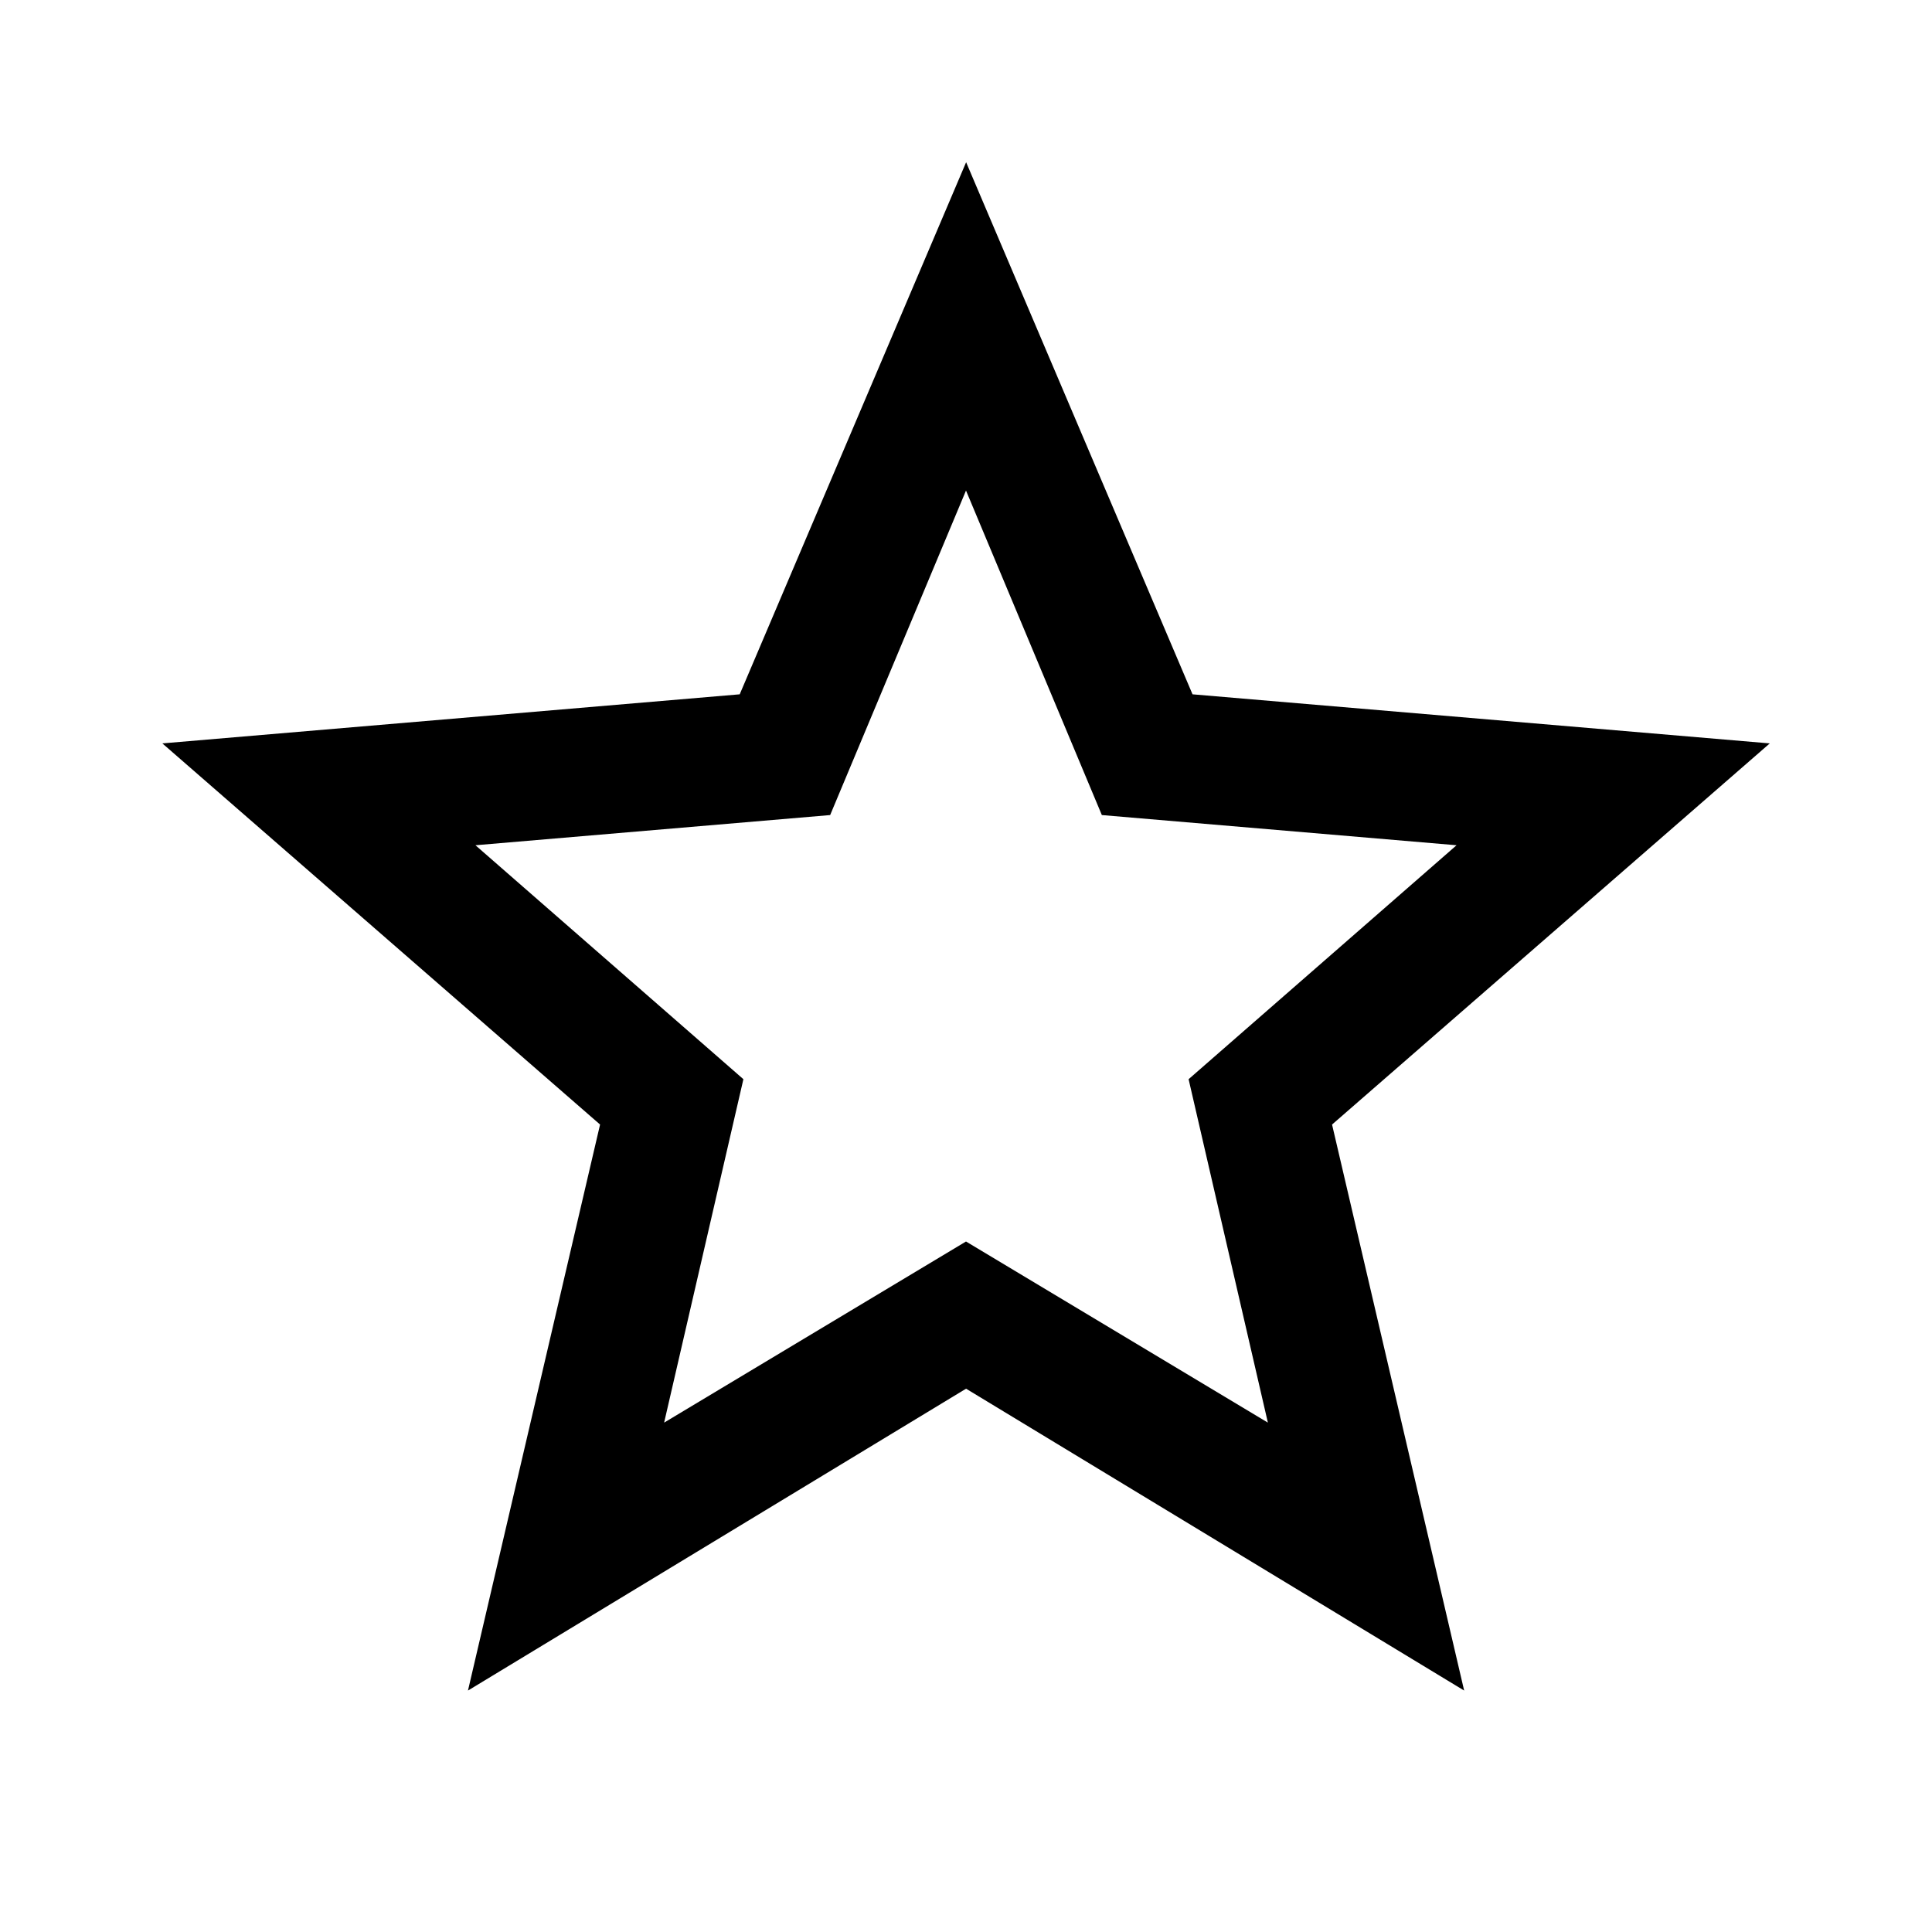
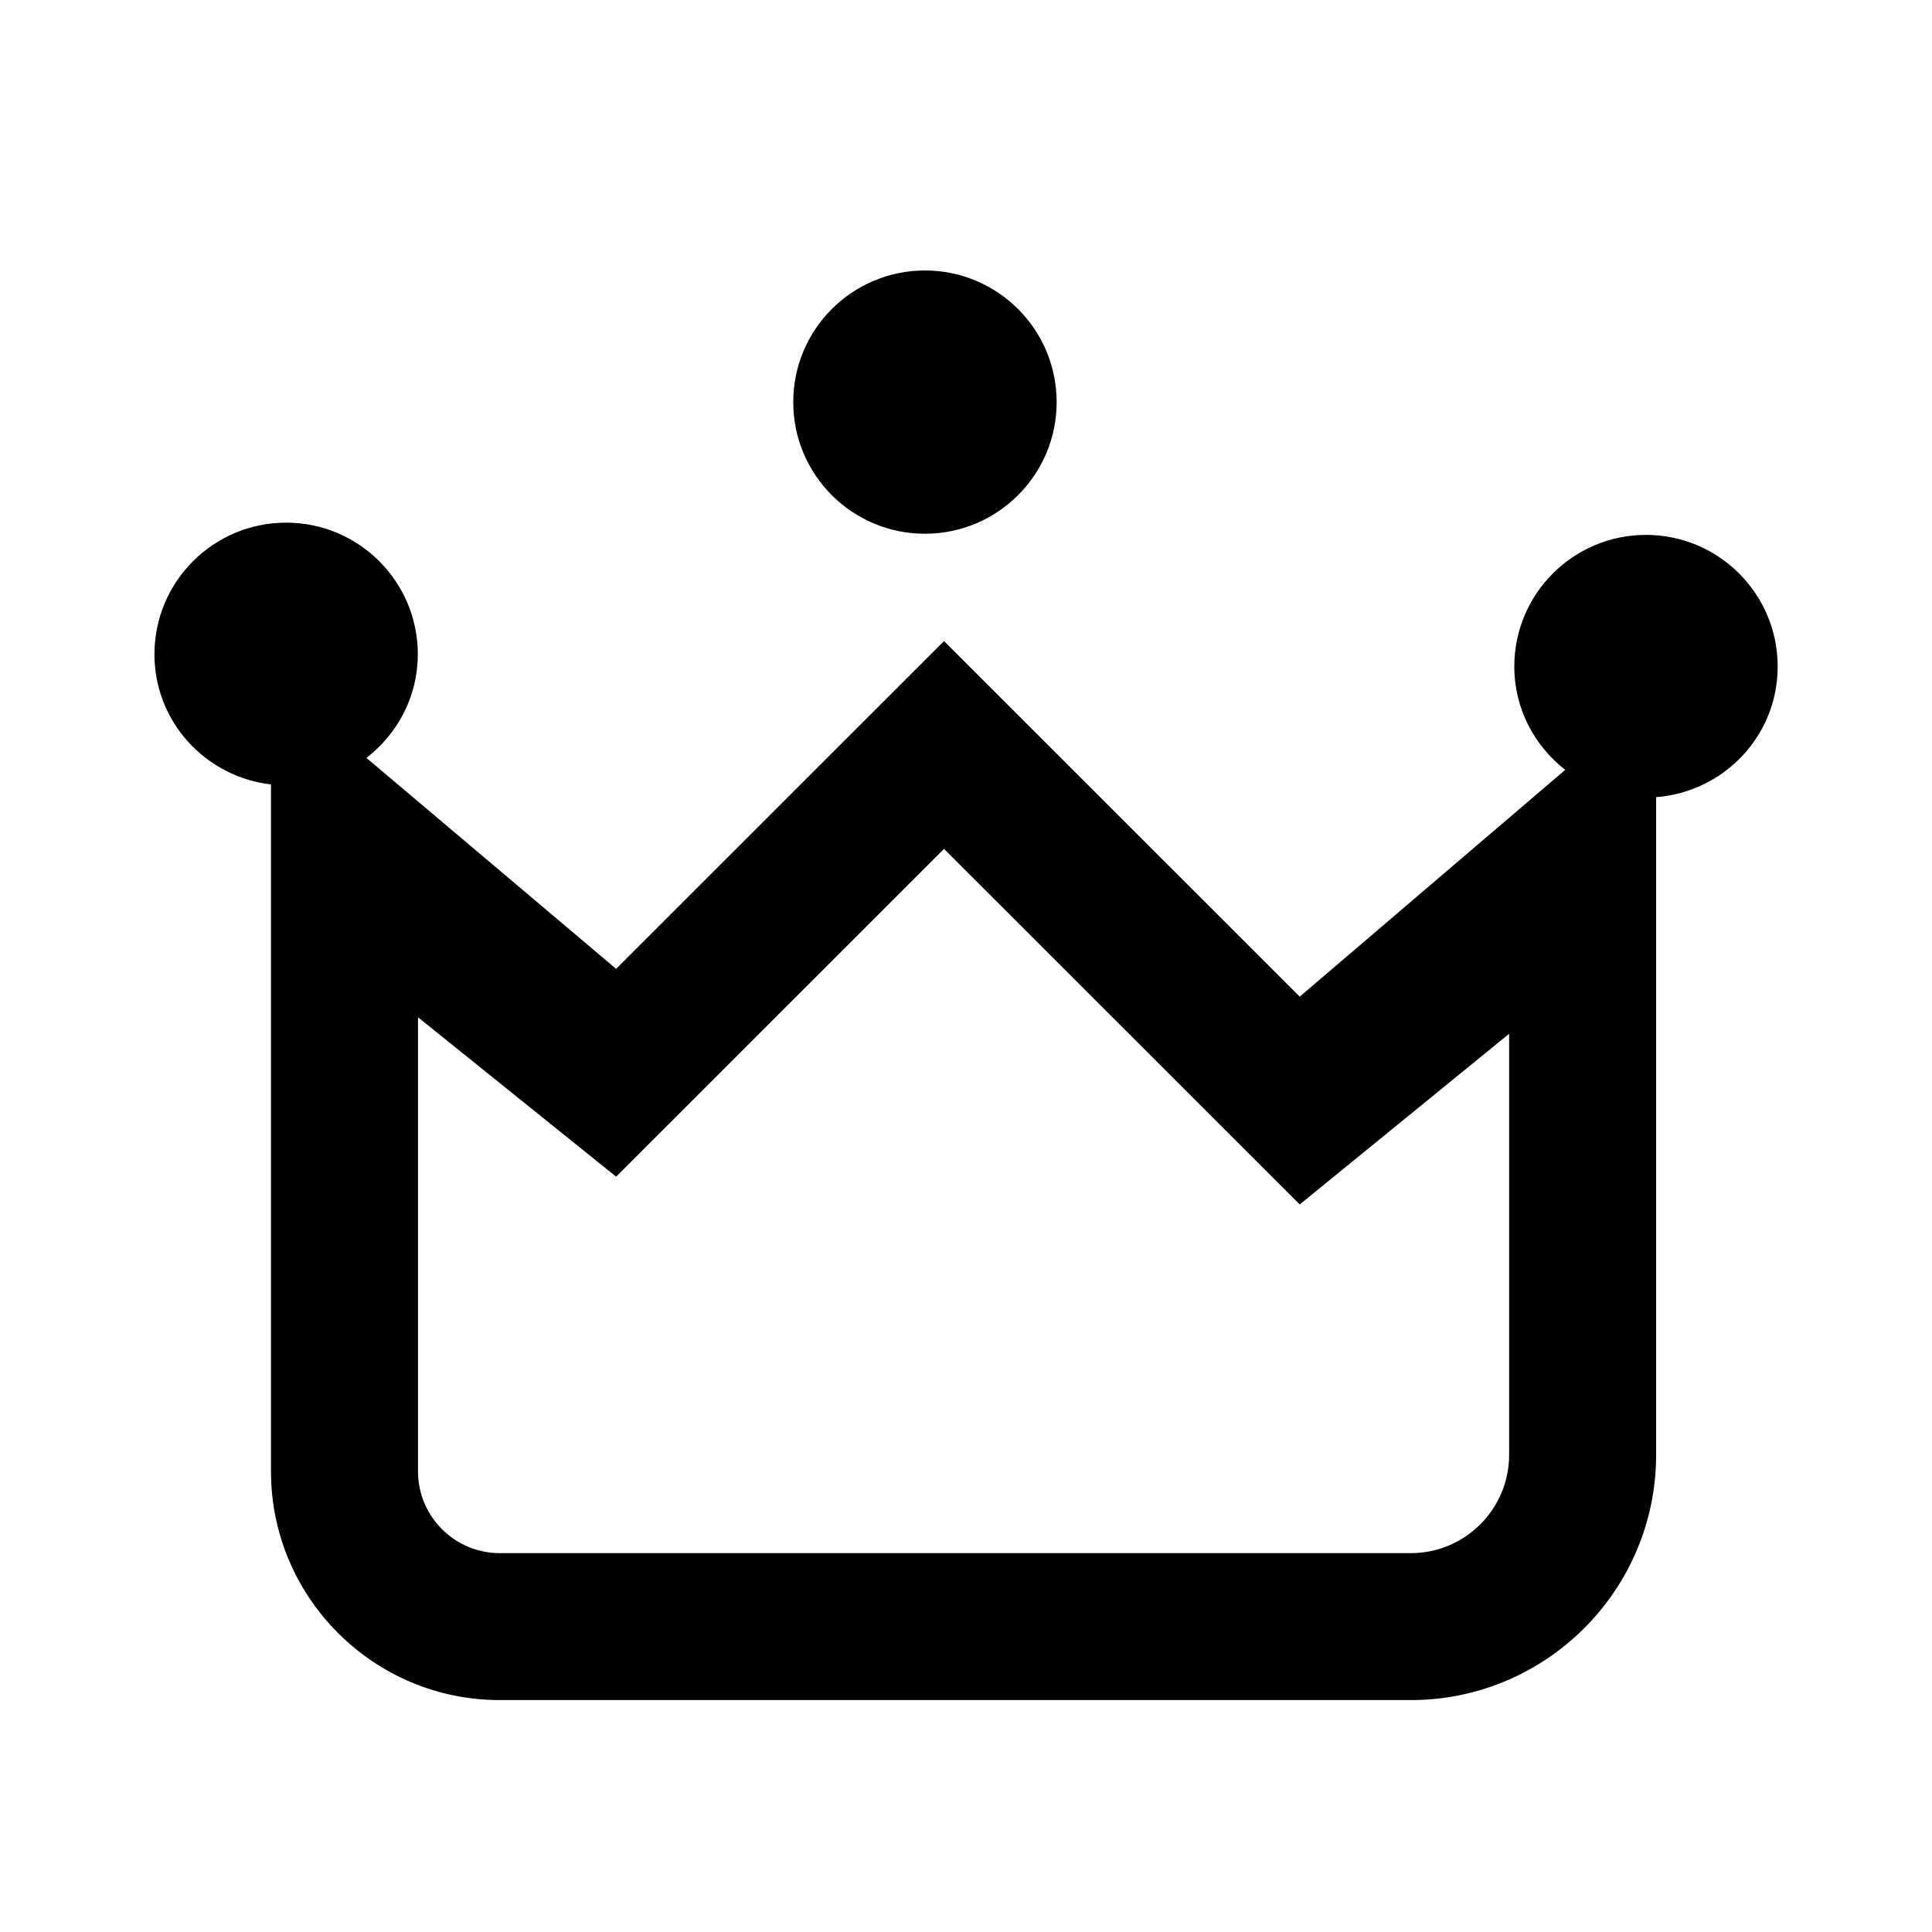
- <svg xmlns="http://www.w3.org/2000/svg" version="1.1" width="32" height="32" viewBox="0 0 32 32">
-   <path d="M16 20.563l5 3-1.313-5.688 4.438-3.875-5.875-0.5-2.25-5.375-2.25 5.375-5.875 0.5 4.438 3.875-1.313 5.688zM29.313 12.313l-7.25 6.313 2.188 9.375-8.25-5-8.25 5 2.188-9.375-7.25-6.313 9.563-0.813 3.75-8.813 3.75 8.813z" />
+ <svg xmlns="http://www.w3.org/2000/svg" preserveAspectRatio="xMidYMid" width="50" height="50" viewBox="0 0 50 50">
+   <defs>
+     <style>
+       .cls-1 {
+         fill: #000;
+         fill-rule: evenodd;
+       }
+     </style>
+   </defs>
+   <g id="artboard-1">
+     <path d="M42.860,20.630 L42.860,37.654 C42.860,41.152 40.013,43.998 36.514,43.998 L12.933,43.998 C9.669,43.998 7.013,41.344 7.013,38.081 L7.013,20.301 C5.319,20.104 3.997,18.681 3.997,16.933 C3.997,15.052 5.523,13.526 7.405,13.526 C9.288,13.526 10.813,15.052 10.813,16.933 C10.813,18.029 10.287,18.992 9.484,19.615 L15.945,25.074 L24.431,16.591 L33.637,25.793 L40.508,19.924 C39.711,19.301 39.190,18.341 39.190,17.250 C39.190,15.368 40.716,13.843 42.598,13.843 C44.480,13.843 46.006,15.368 46.006,17.250 C46.006,19.042 44.618,20.494 42.860,20.630 ZM39.056,26.754 L33.637,31.171 L24.431,21.969 L15.945,30.452 L10.818,26.327 L10.818,38.081 C10.818,39.246 11.767,40.195 12.933,40.195 L36.514,40.195 C37.915,40.195 39.056,39.054 39.056,37.654 L39.056,26.754 ZM23.937,13.813 C22.055,13.813 20.529,12.288 20.529,10.406 C20.529,8.525 22.055,7.000 23.937,7.000 C25.819,7.000 27.346,8.525 27.346,10.406 C27.346,12.288 25.819,13.813 23.937,13.813 Z" class="cls-1" />
+   </g>
</svg>
